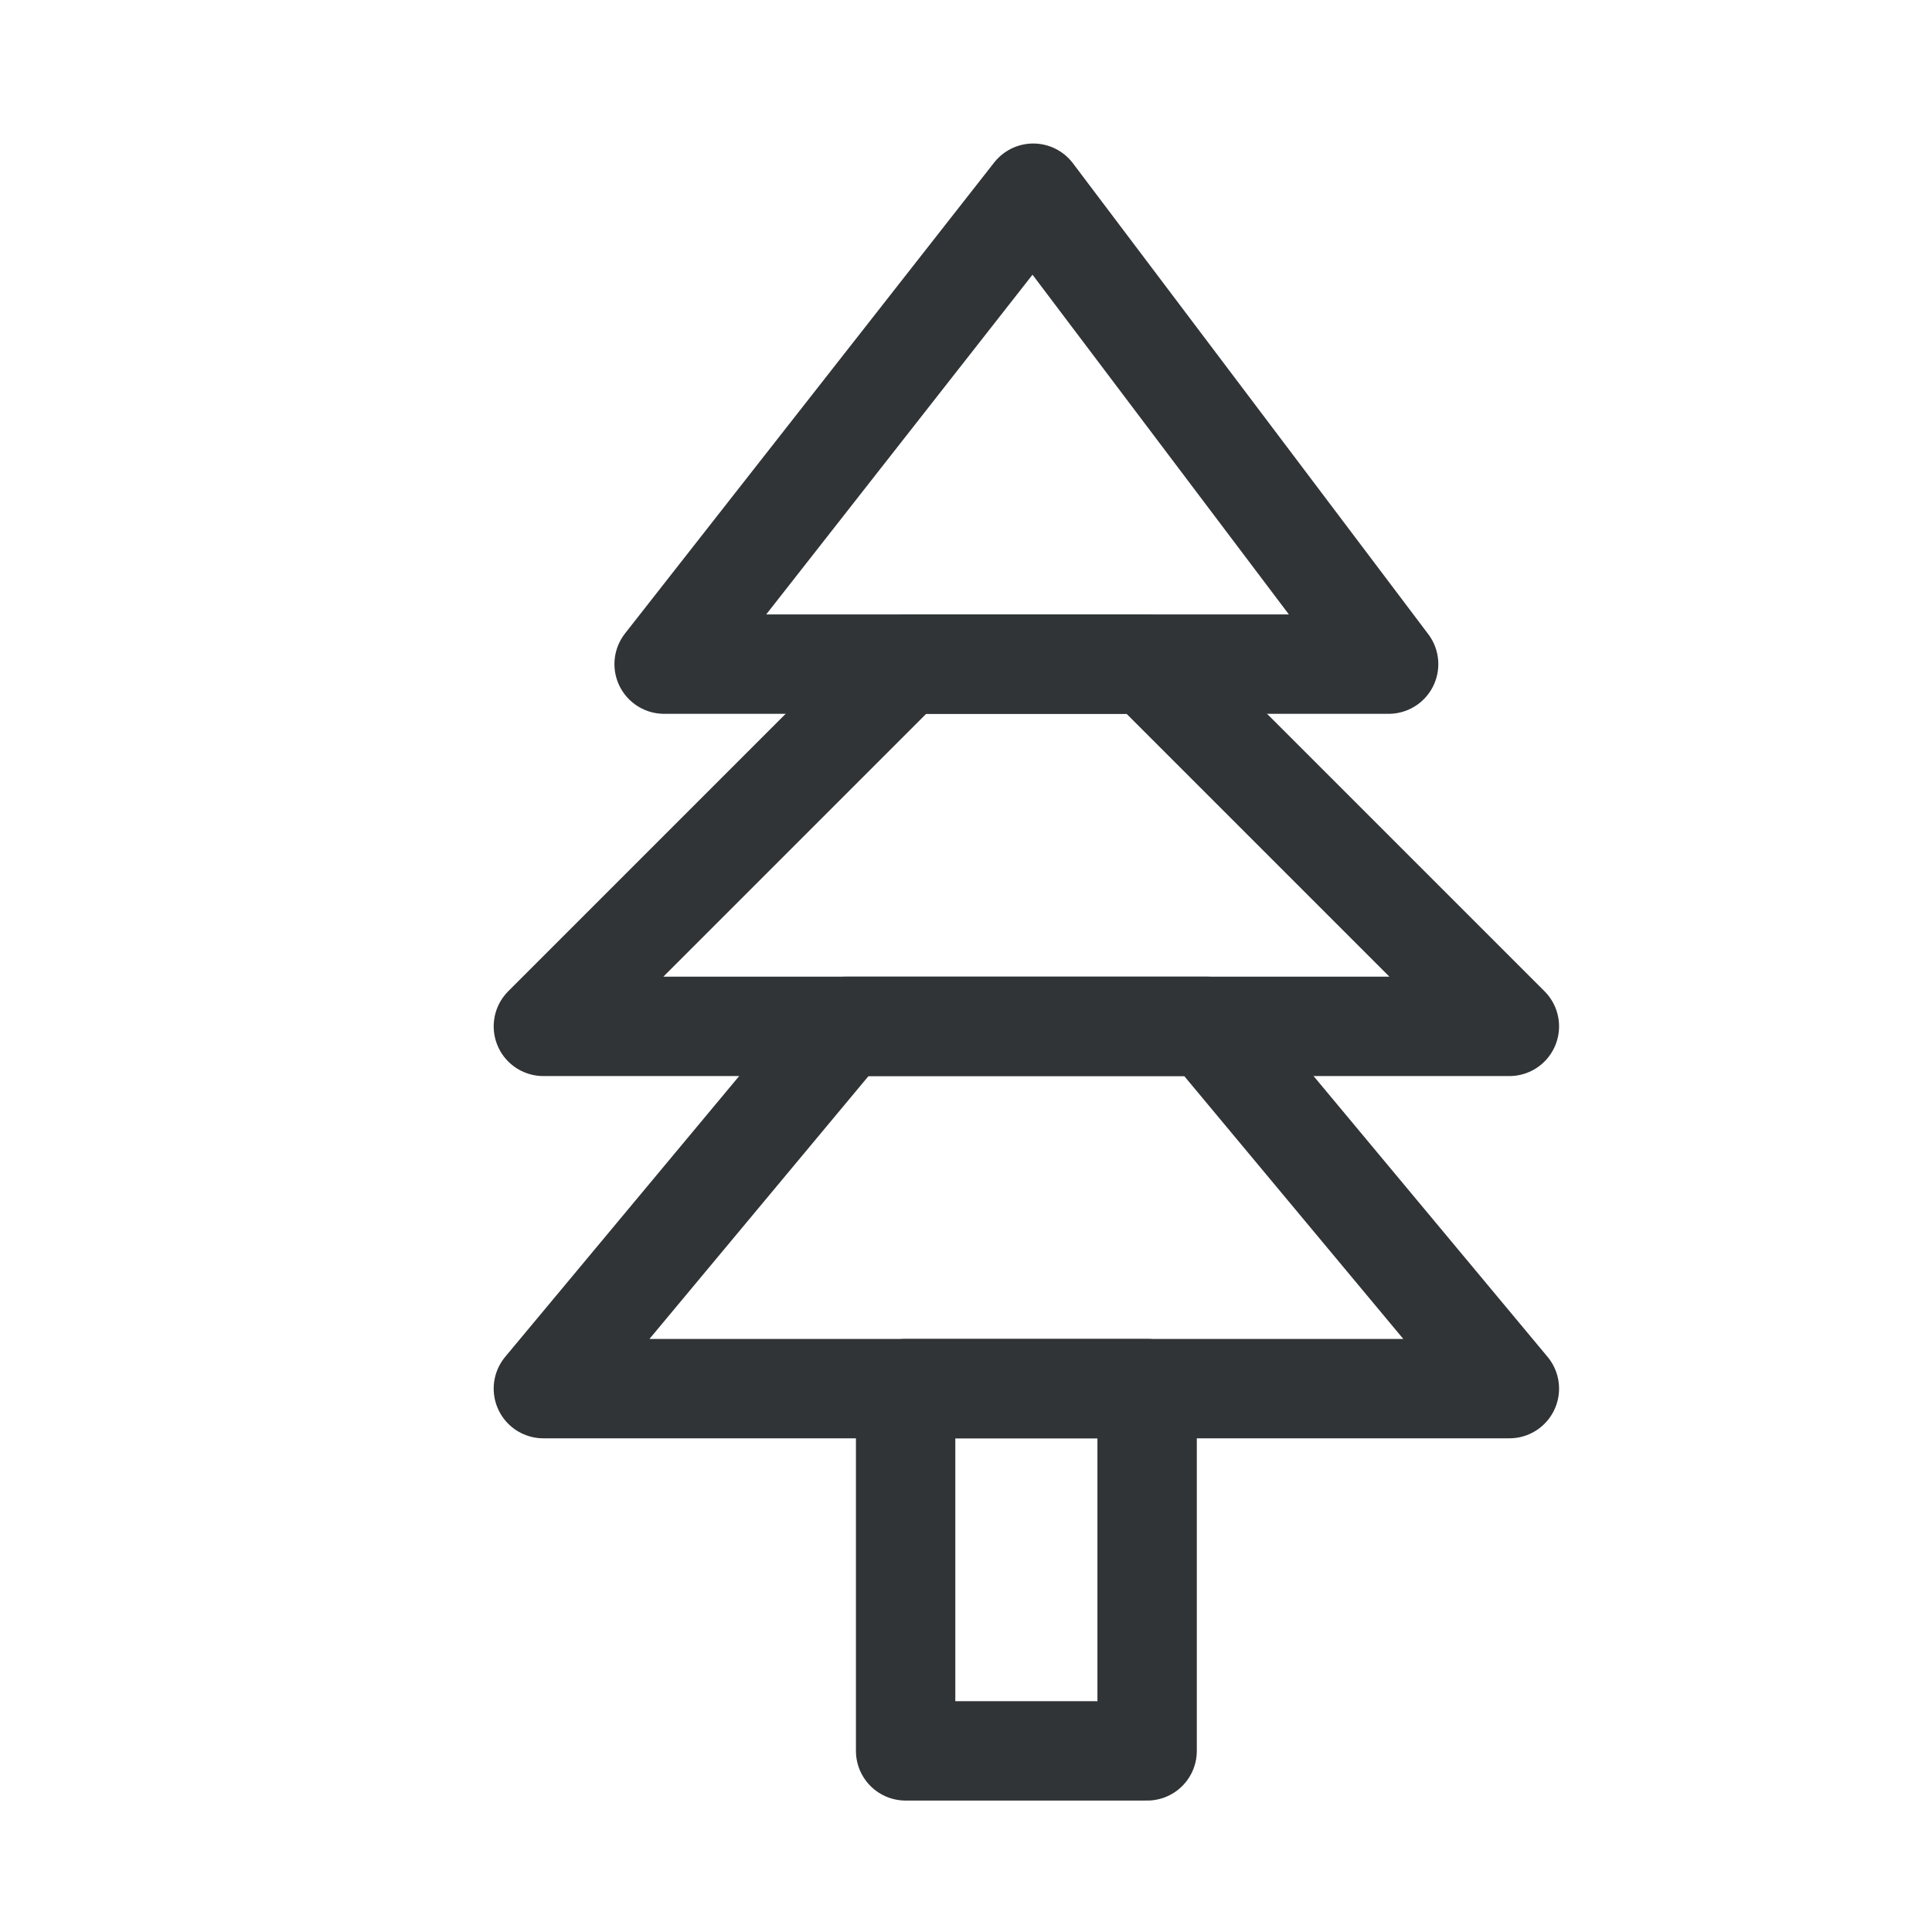
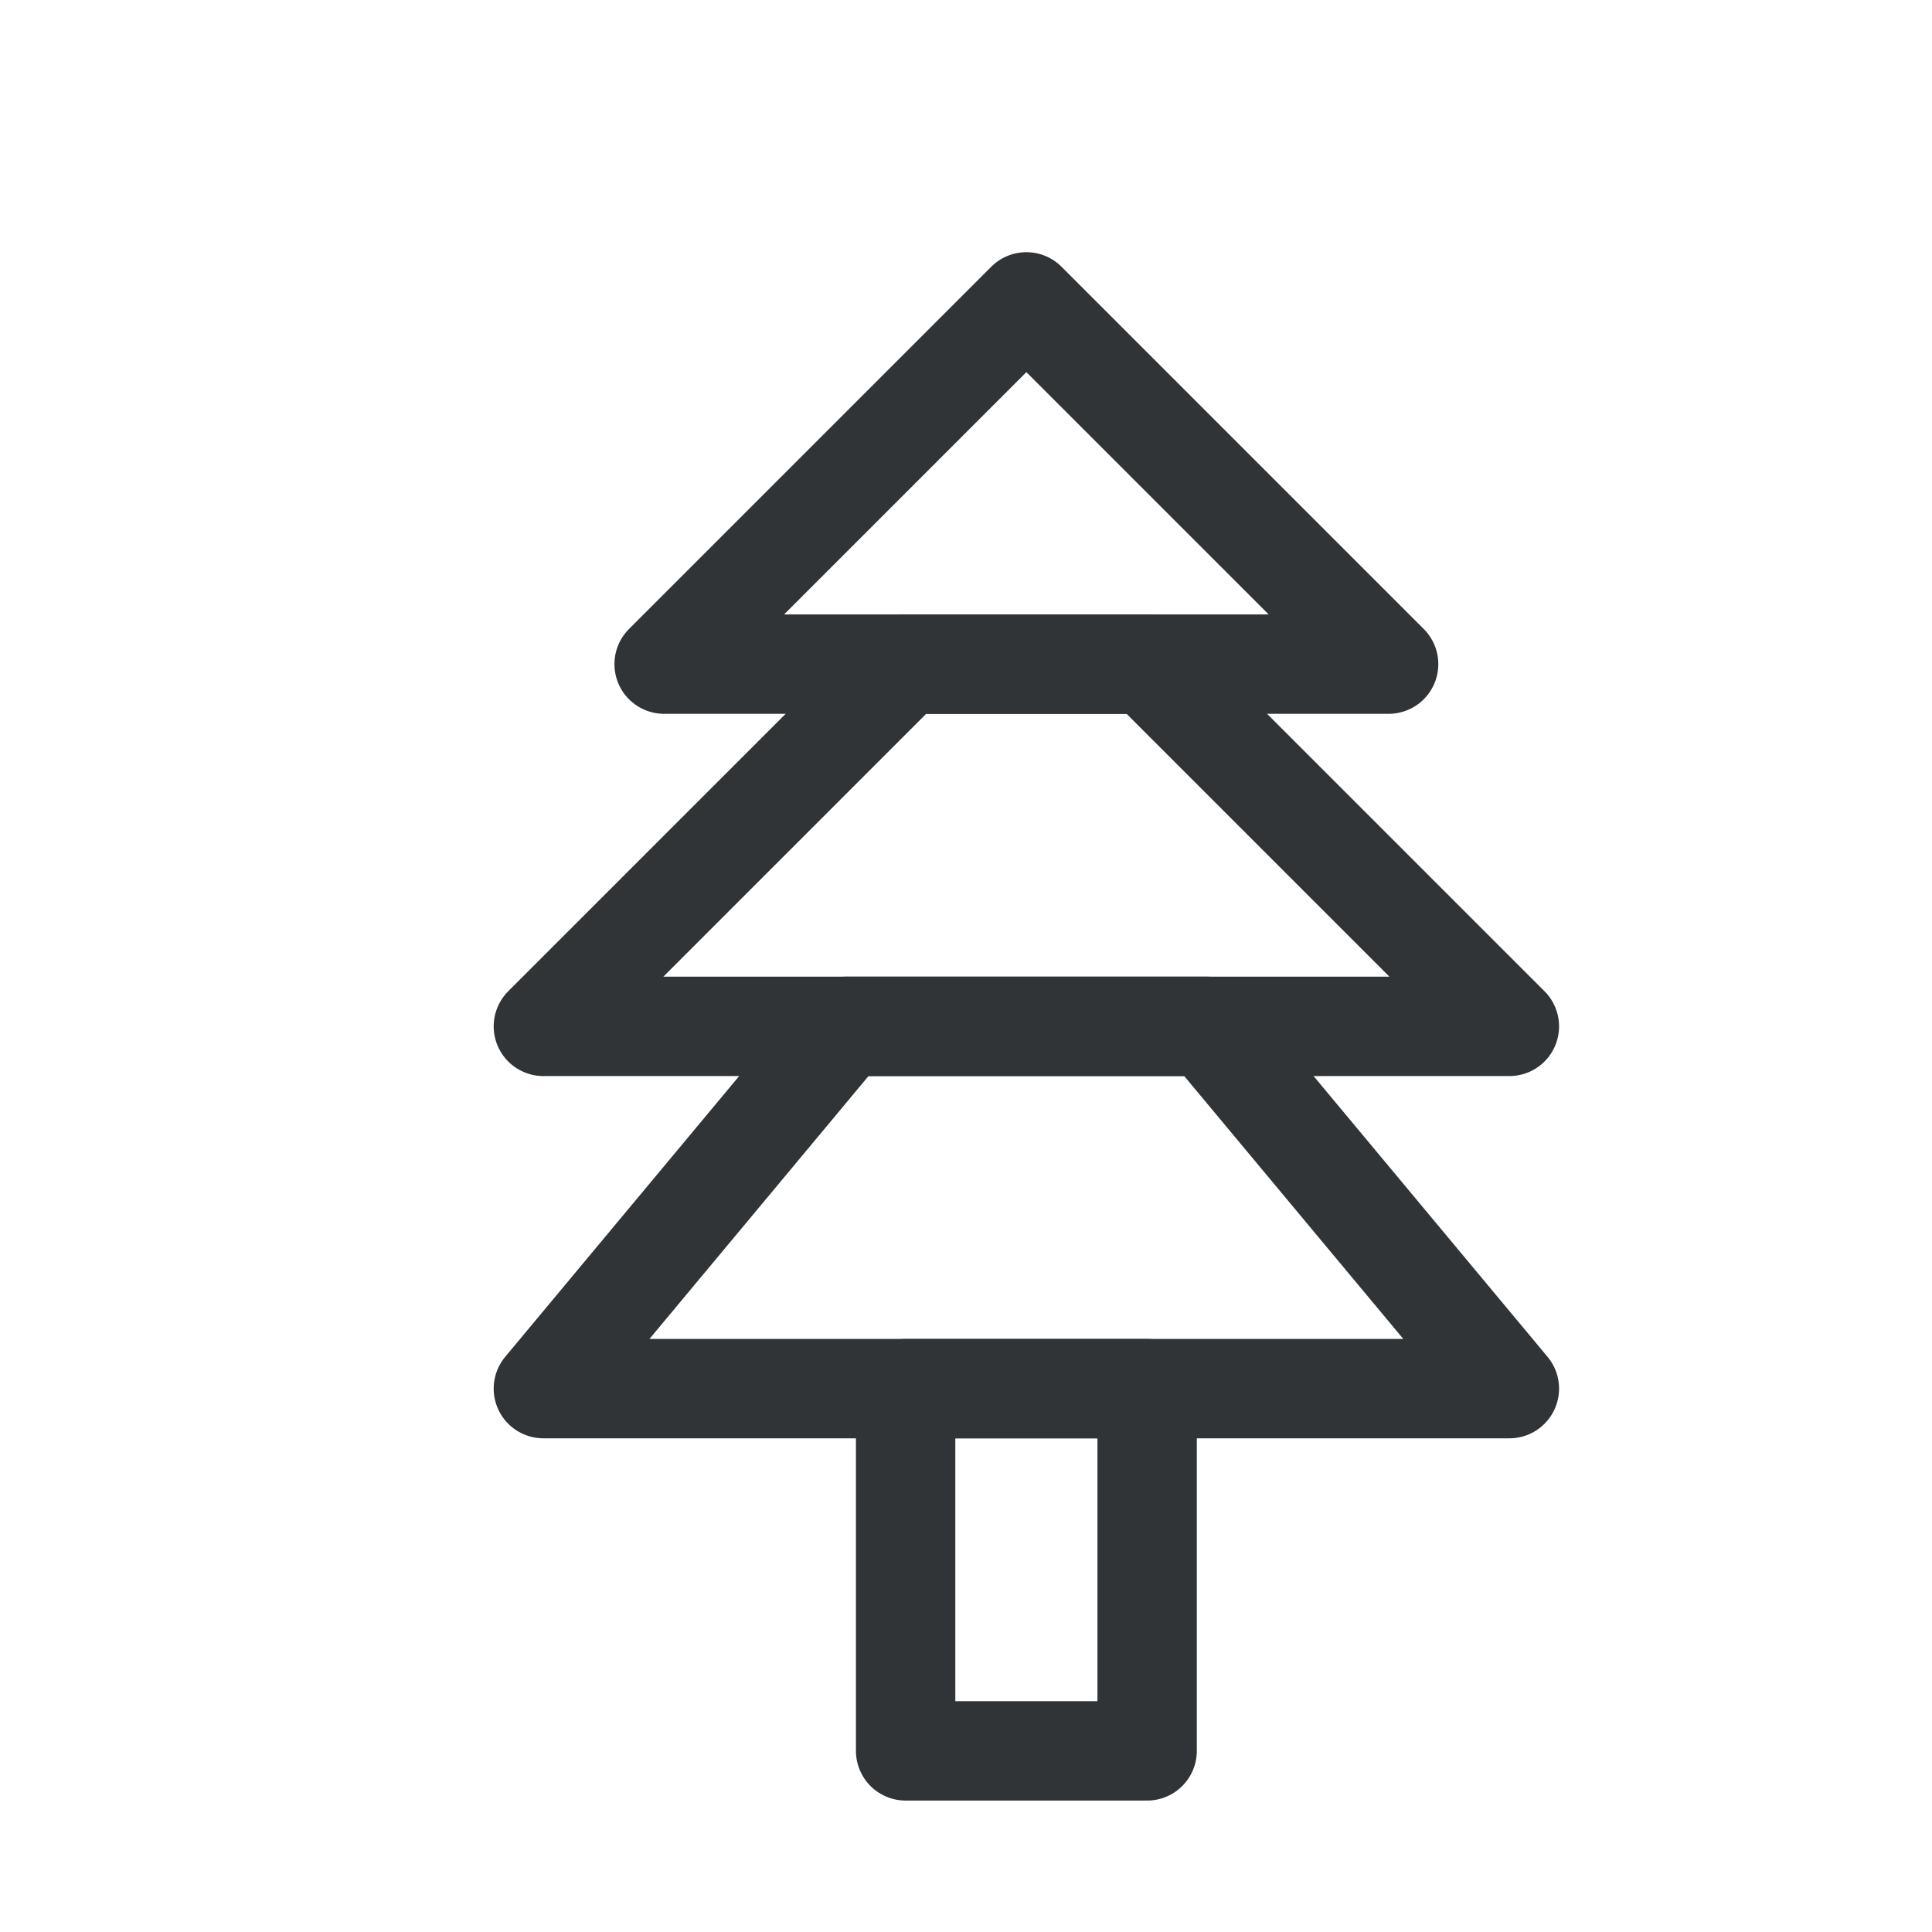
<svg xmlns="http://www.w3.org/2000/svg" width="16" height="16" viewBox="0 0 16 16" version="1.1" id="svg5" xml:space="preserve">
  <defs id="defs2" />
  <g id="layer3">
    <path style="display:inline;fill:none;stroke:#303436;stroke-width:0.823;stroke-linecap:butt;stroke-linejoin:round;stroke-dashoffset:1;stroke-opacity:1;paint-order:fill markers stroke" d="m 7.5,14.5 h 2 v -3 h -2 z" id="path1113" />
    <path style="display:inline;fill:none;stroke:#303436;stroke-width:0.823;stroke-linecap:butt;stroke-linejoin:round;stroke-dashoffset:1;stroke-opacity:1;paint-order:fill markers stroke" d="M 12.5,11.5 10,8.5 H 7 l -2.5,3 z" id="path1044" />
    <path style="display:inline;fill:none;stroke:#303436;stroke-width:0.823;stroke-linecap:butt;stroke-linejoin:round;stroke-dashoffset:1;stroke-opacity:1;paint-order:fill markers stroke" d="m 12.5,8.5 -3,-3 h -2 l -3,3 z" id="path1046" />
-     <path style="display:inline;fill:none;fill-opacity:1;stroke:#303436;stroke-width:0.823;stroke-linecap:butt;stroke-linejoin:round;stroke-dashoffset:1;stroke-opacity:1;paint-order:fill markers stroke" d="M 11.5,5.5 8.557,1.6 5.5,5.5 Z" id="path1048" />
+     <path style="display:inline;fill:none;fill-opacity:1;stroke:#303436;stroke-width:0.823;stroke-linecap:butt;stroke-linejoin:round;stroke-dashoffset:1;stroke-opacity:1;paint-order:fill markers stroke" d="m 11.5,5.5 -3,-3 -3,3 z" id="path1048" />
  </g>
</svg>
